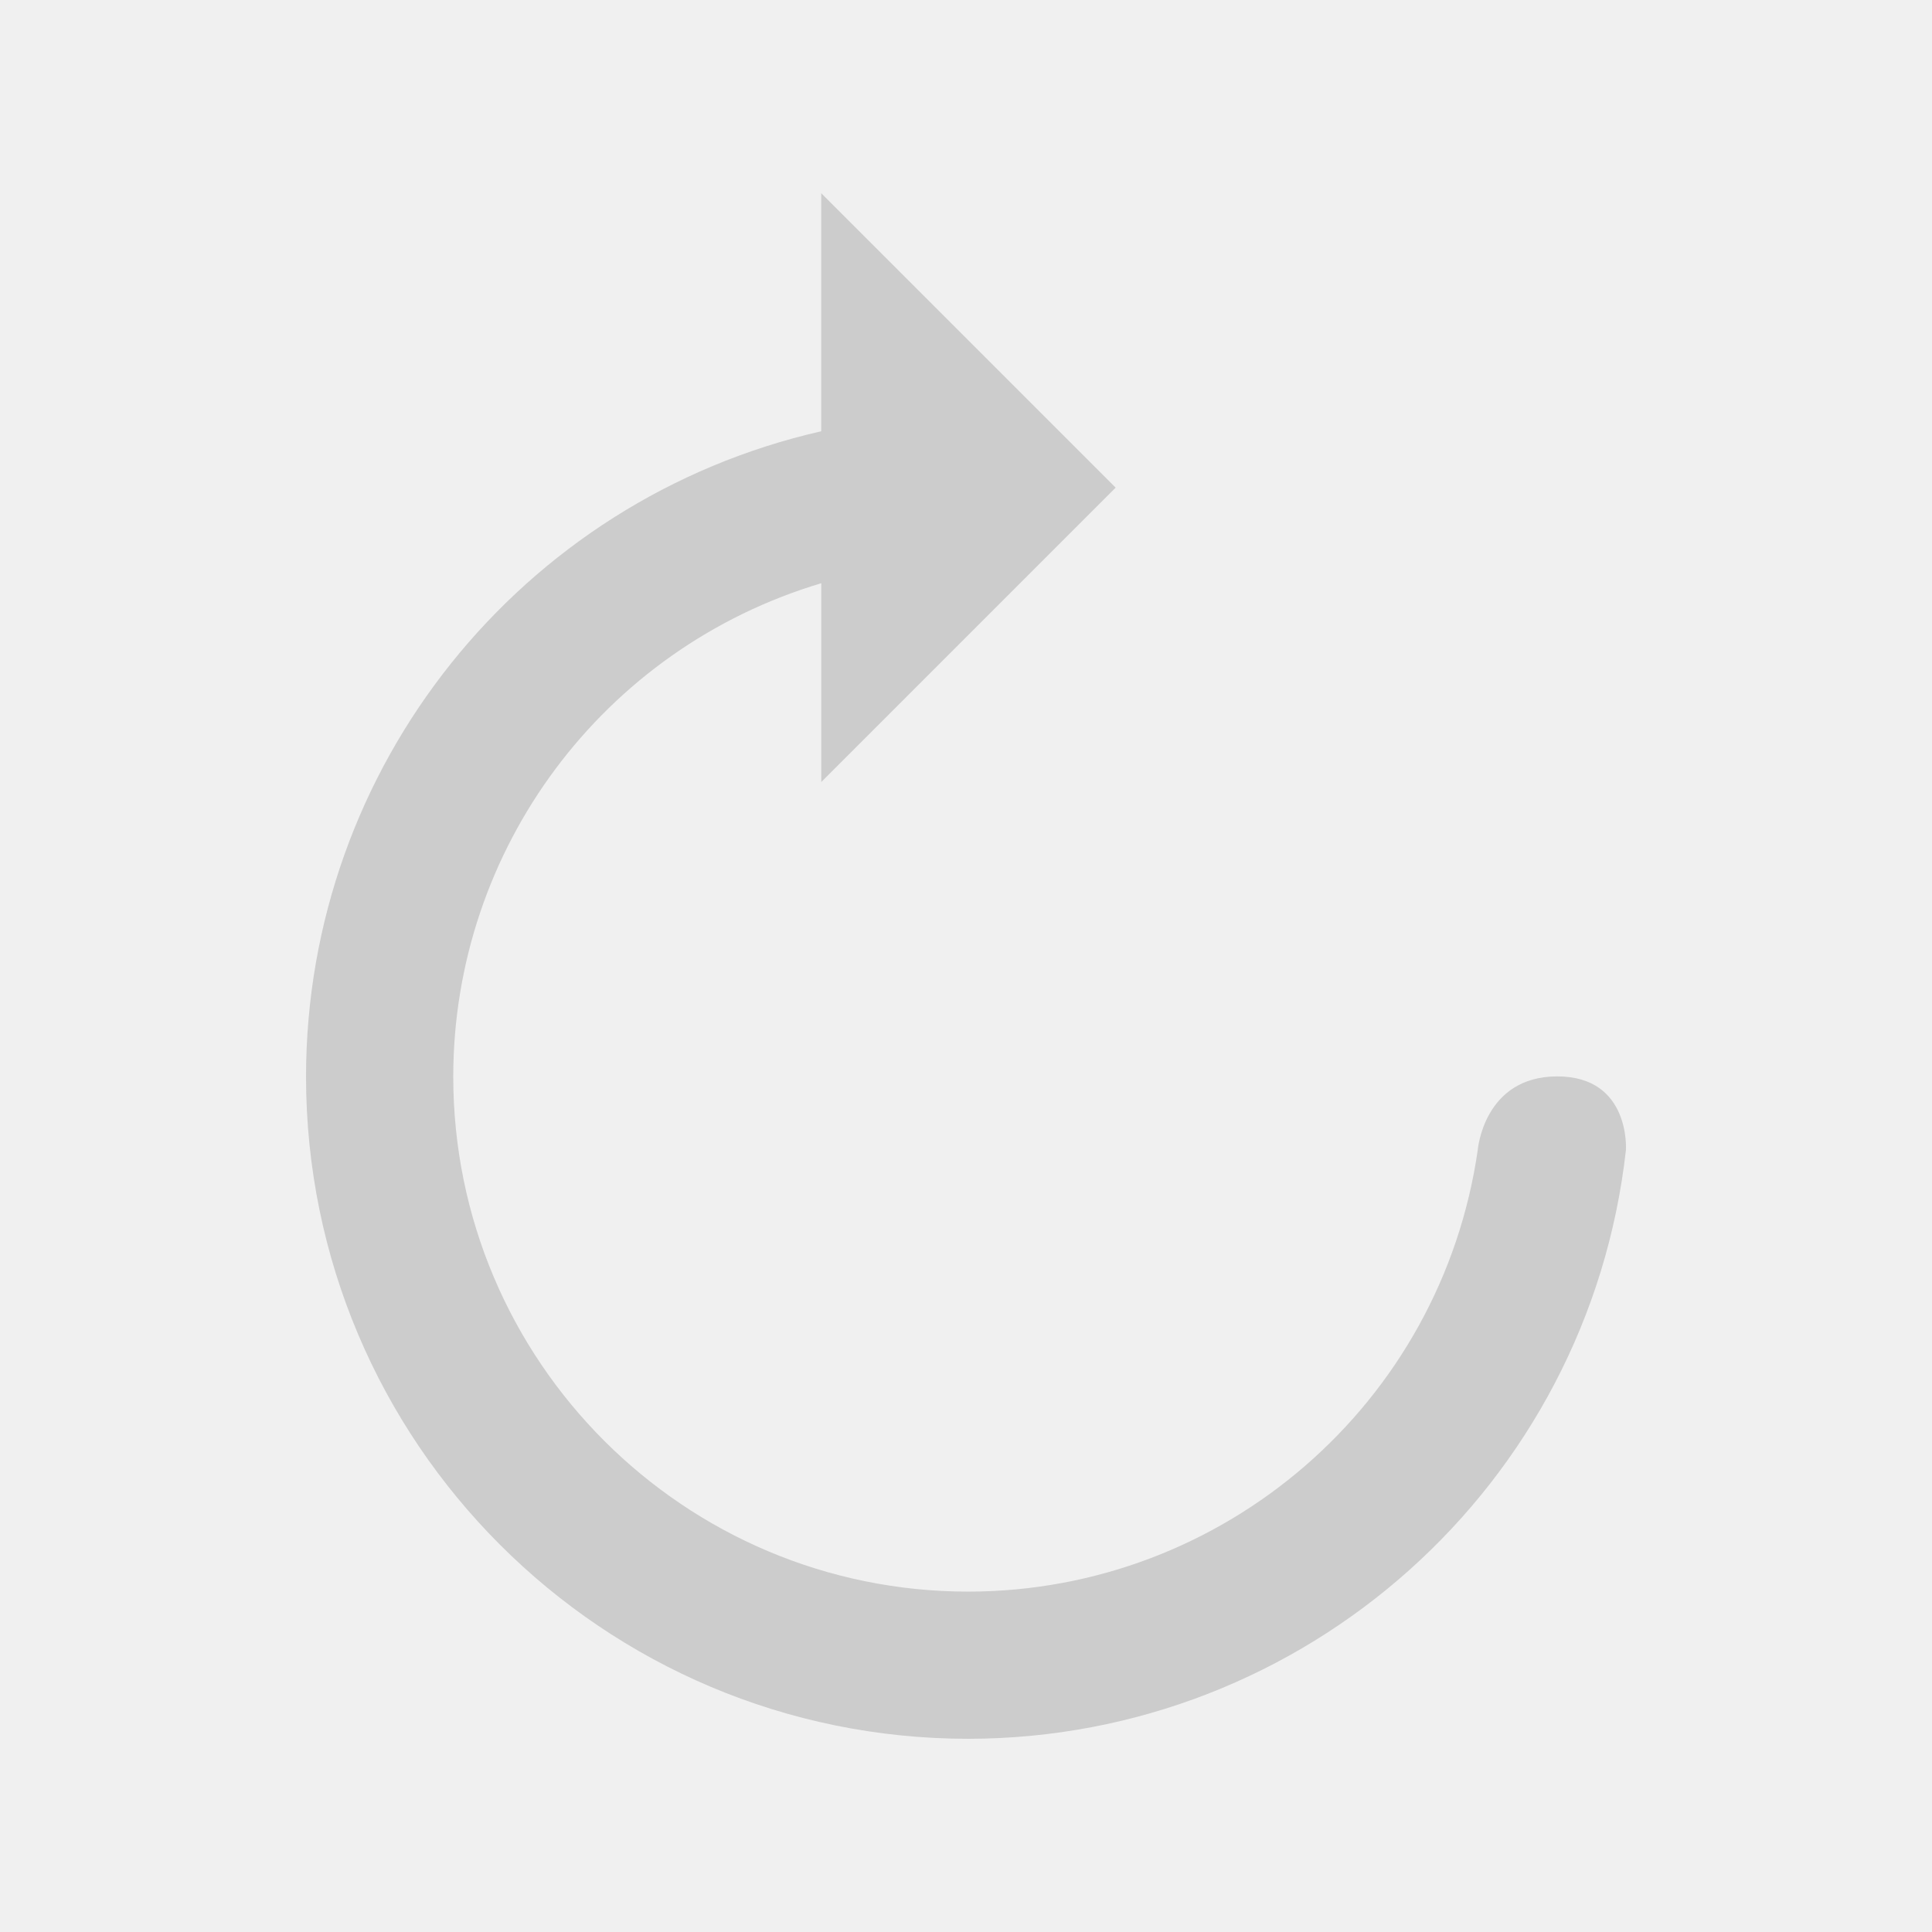
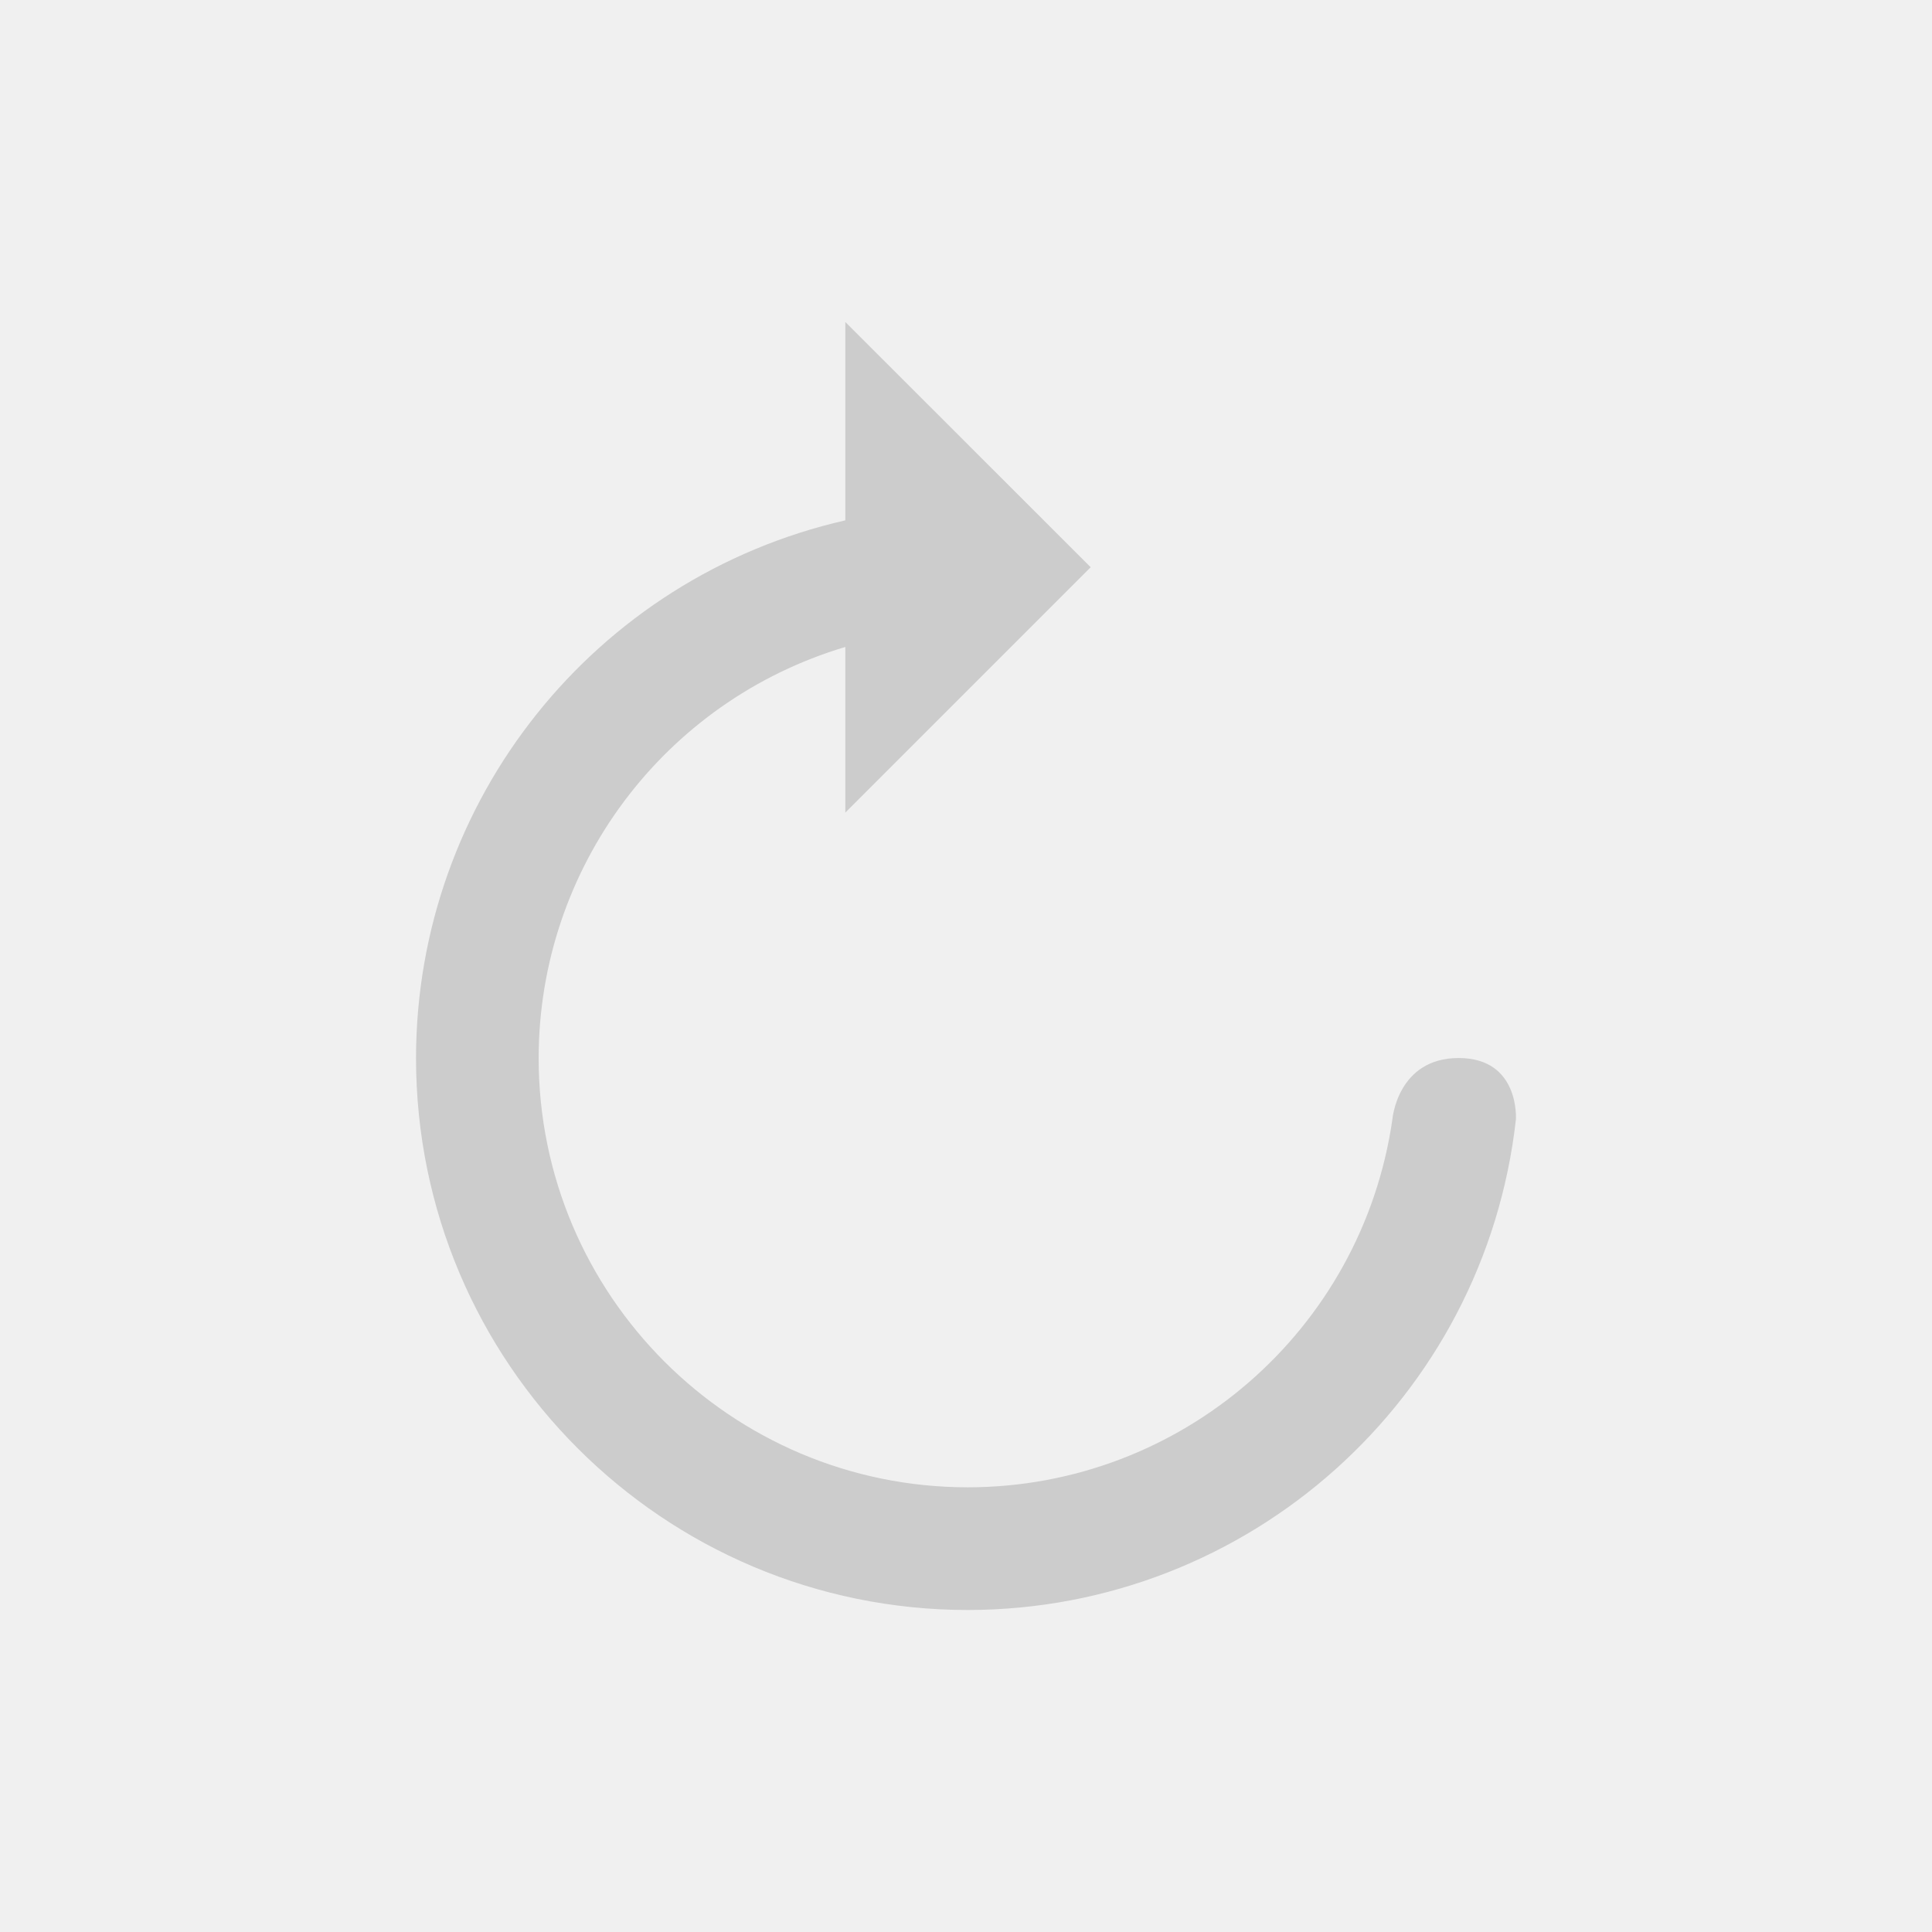
- <svg xmlns="http://www.w3.org/2000/svg" width="50" height="50" version="1" id="svg12">
+ <svg xmlns="http://www.w3.org/2000/svg" width="30" height="30" version="1" id="svg12">
  <defs id="defs16" />
-   <path fill="#fff" d="M 21.253,5 V 11.161 C 13.459,12.937 7.928,19.863 7.92,27.857 7.92,37.325 15.595,45 25.062,45 33.785,44.99 41.11,38.431 42.079,29.762 c 0,0 0.126,-1.905 -1.778,-1.905 -1.905,0 -2.057,1.905 -2.057,1.905 -0.947,6.554 -6.558,11.421 -13.181,11.429 -7.364,0 -13.333,-5.97 -13.333,-13.333 0.006,-5.891 3.878,-11.08 9.524,-12.764 v 5.145 l 7.619,-7.619 z" id="path6" style="fill:#cccccc;stroke-width:1.905" />
+   <path fill="#fff" d="M 13.126,5 V 8.08 C 9.23,8.968 6.464,12.431 6.46,16.429 6.46,21.162 10.297,25 15.031,25 c 4.361,-0.005 8.024,-3.285 8.508,-7.619 0,0 0.063,-0.952 -0.889,-0.952 -0.952,0 -1.029,0.952 -1.029,0.952 -0.473,3.277 -3.279,5.71 -6.59,5.714 -3.682,0 -6.667,-2.985 -6.667,-6.667 0.003,-2.946 1.939,-5.54 4.762,-6.382 v 2.572 l 3.81,-3.81 z" id="path6" style="fill:#cccccc;stroke-width:0.952" />
</svg>
